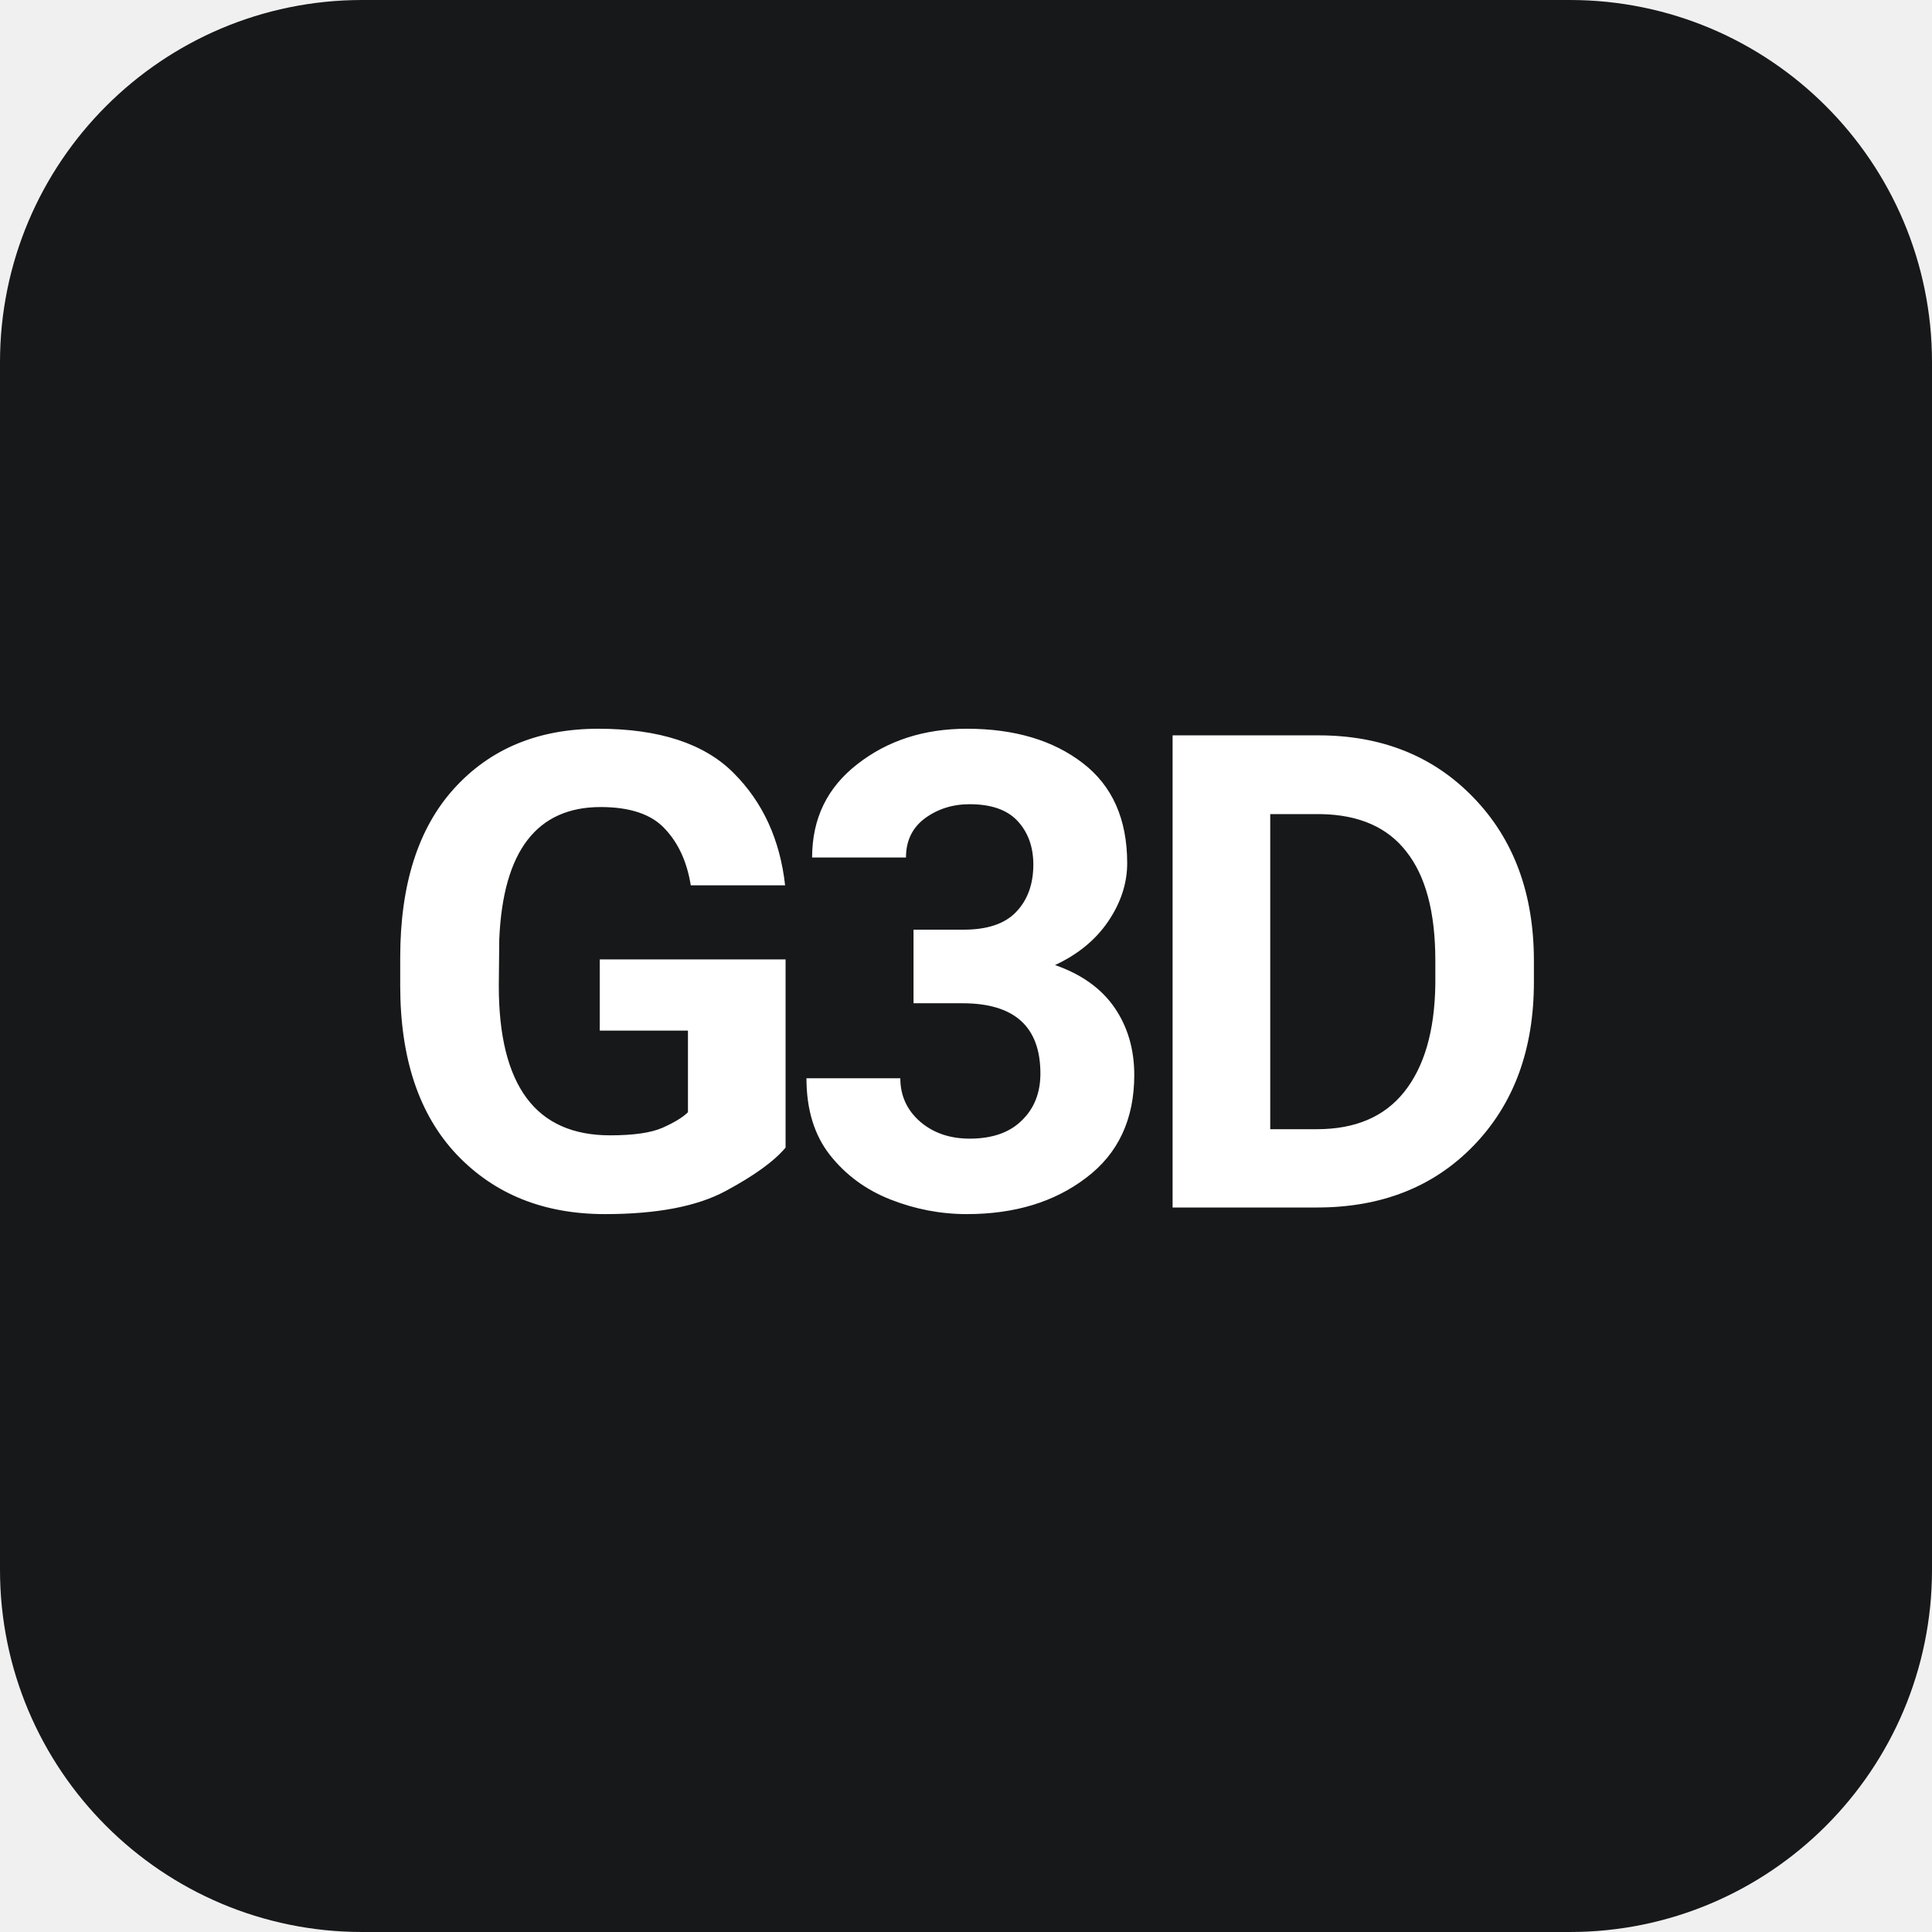
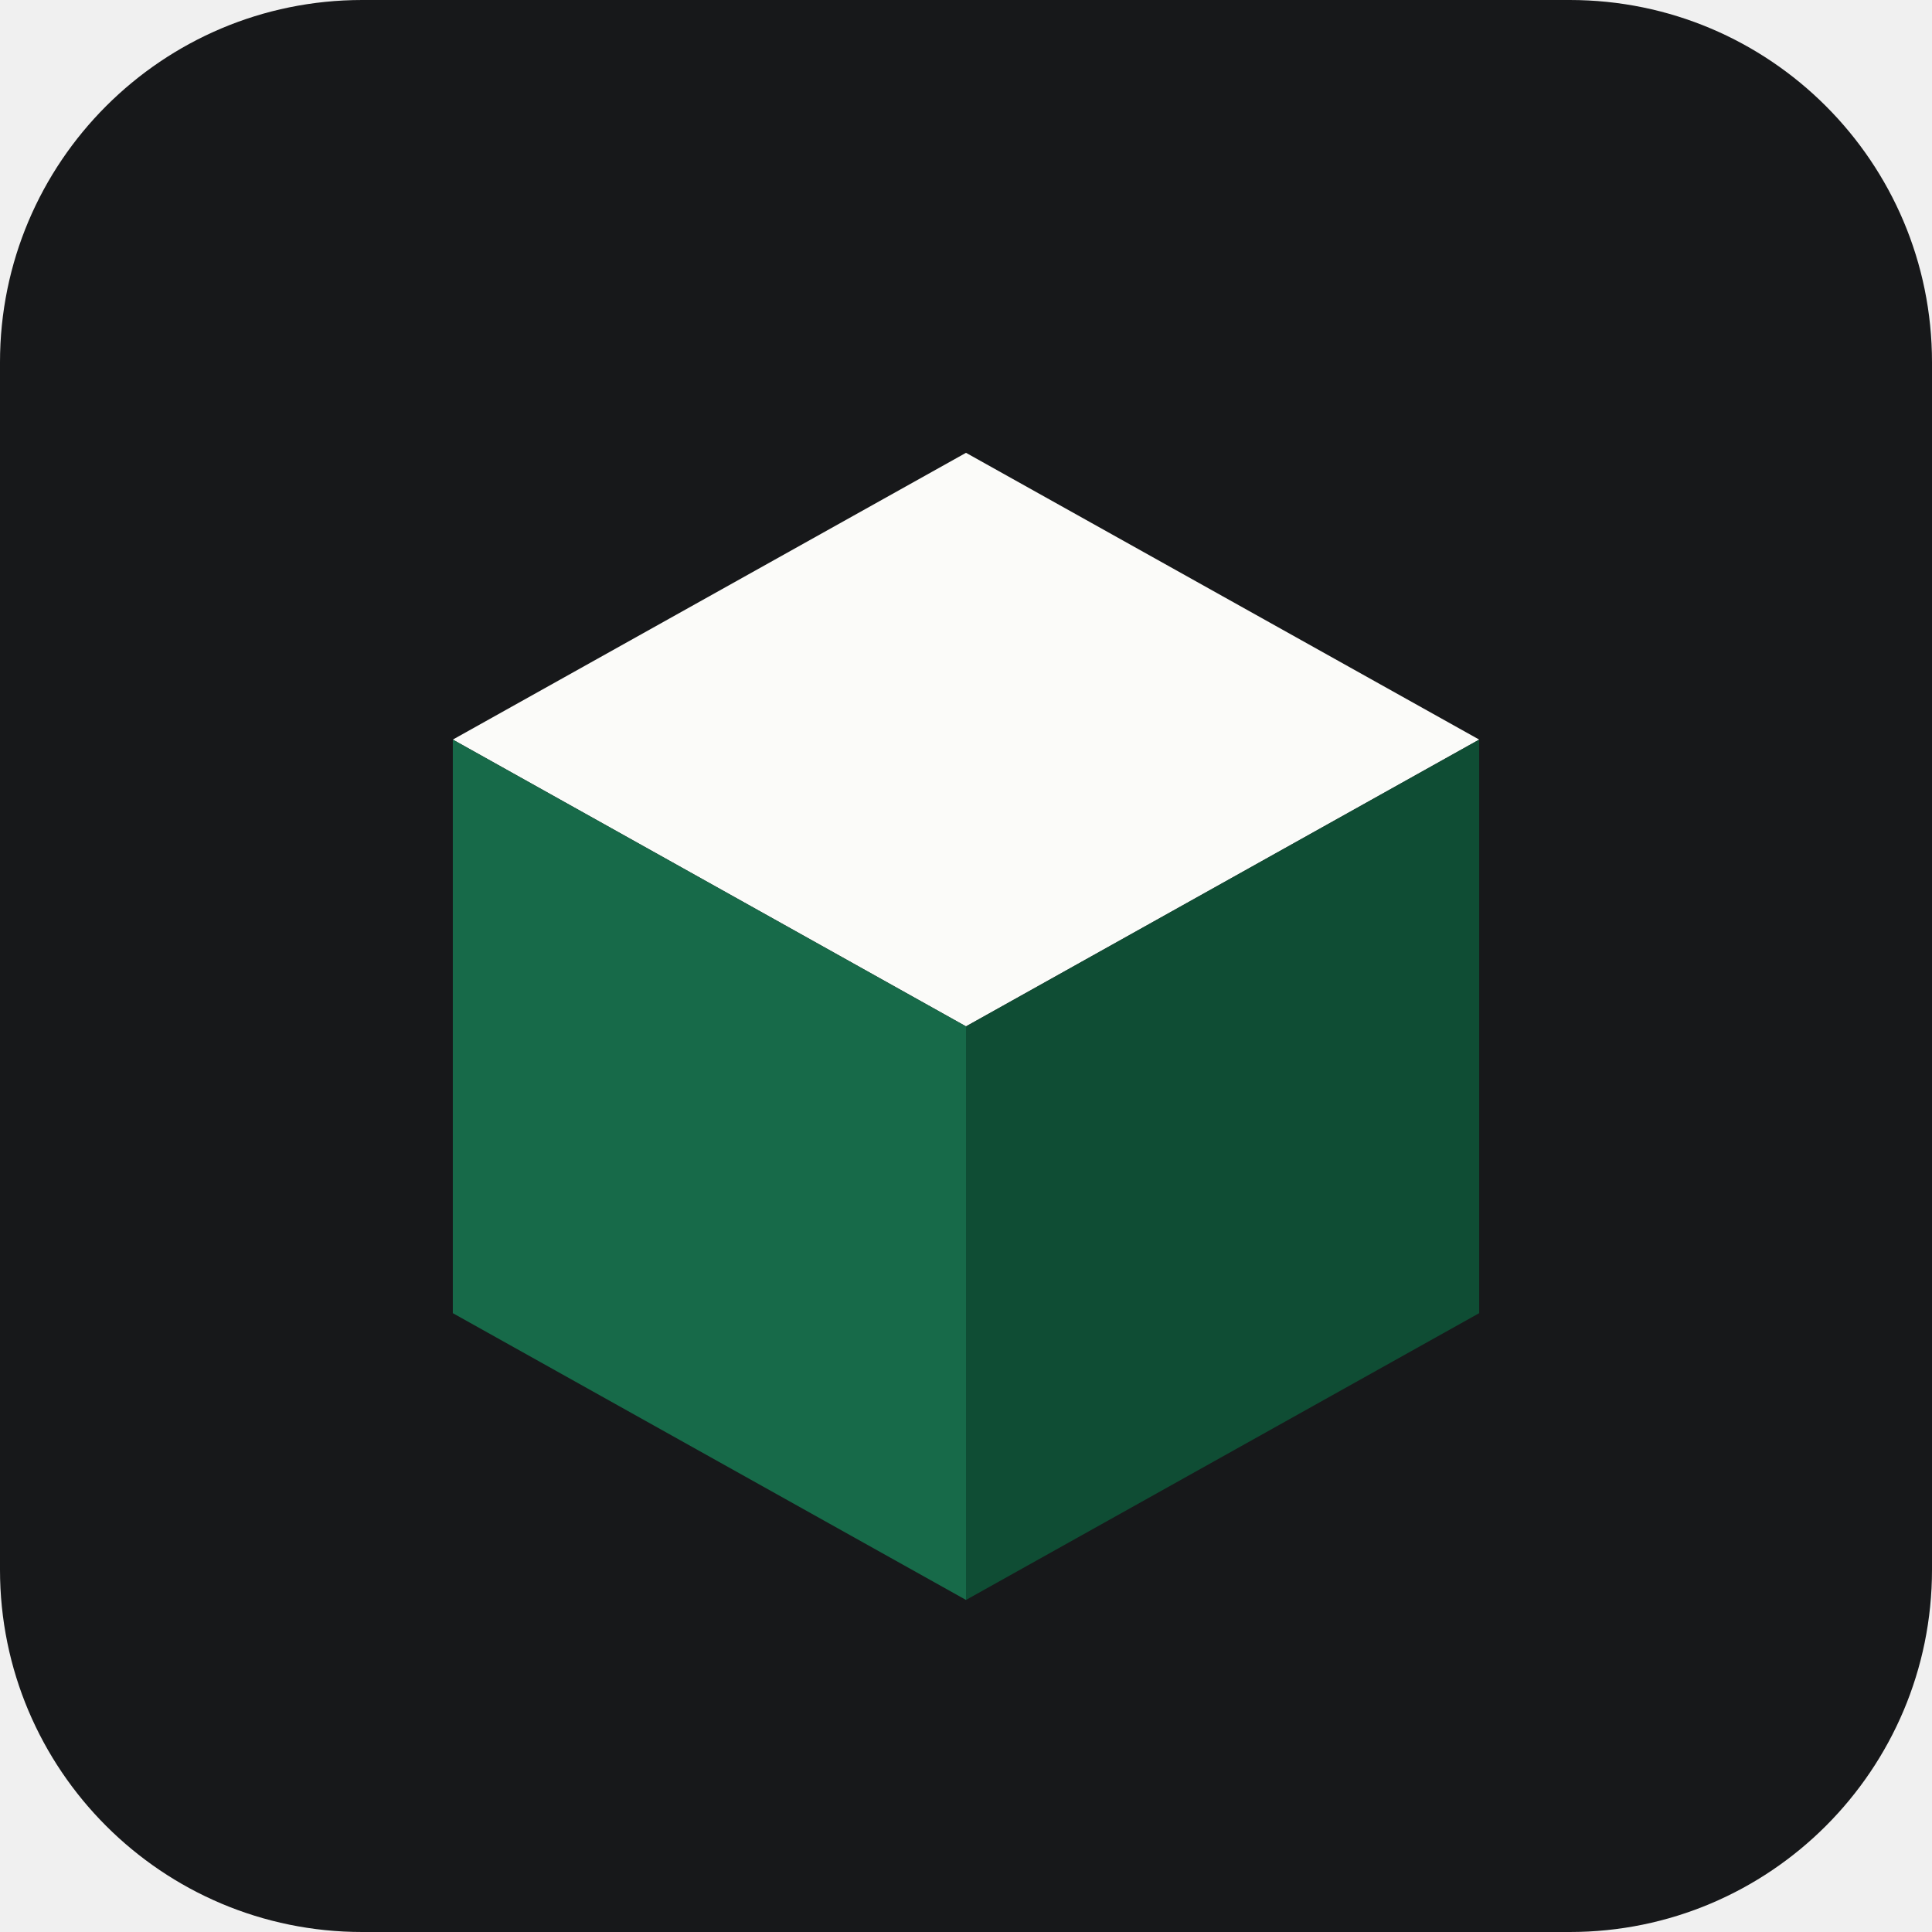
- <svg xmlns="http://www.w3.org/2000/svg" viewBox="0 0 64 64">
+ <svg xmlns="http://www.w3.org/2000/svg" viewBox="0 0 64 64" width="64" height="64">
  <rect width="64" height="64" rx="12" fill="#17181a" />
-   <text x="32" y="40" text-anchor="middle" fill="#ffffff" font-family="-apple-system, BlinkMacSystemFont, 'Segoe UI', Roboto, Helvetica, Arial, sans-serif" font-size="22" font-weight="600" letter-spacing="-1.2">G3D</text>
+   <g>
+     <polygon points="32,15 49,24.5 32,34 15,24.5" fill="#fbfbf9" />
+     <polygon points="15,24.5 32,34 32,53 15,43.5" fill="#176a49" />
+     <polygon points="49,24.5 49,43.5 32,53 32,34" fill="#0f4d34" />
+   </g>
</svg>
